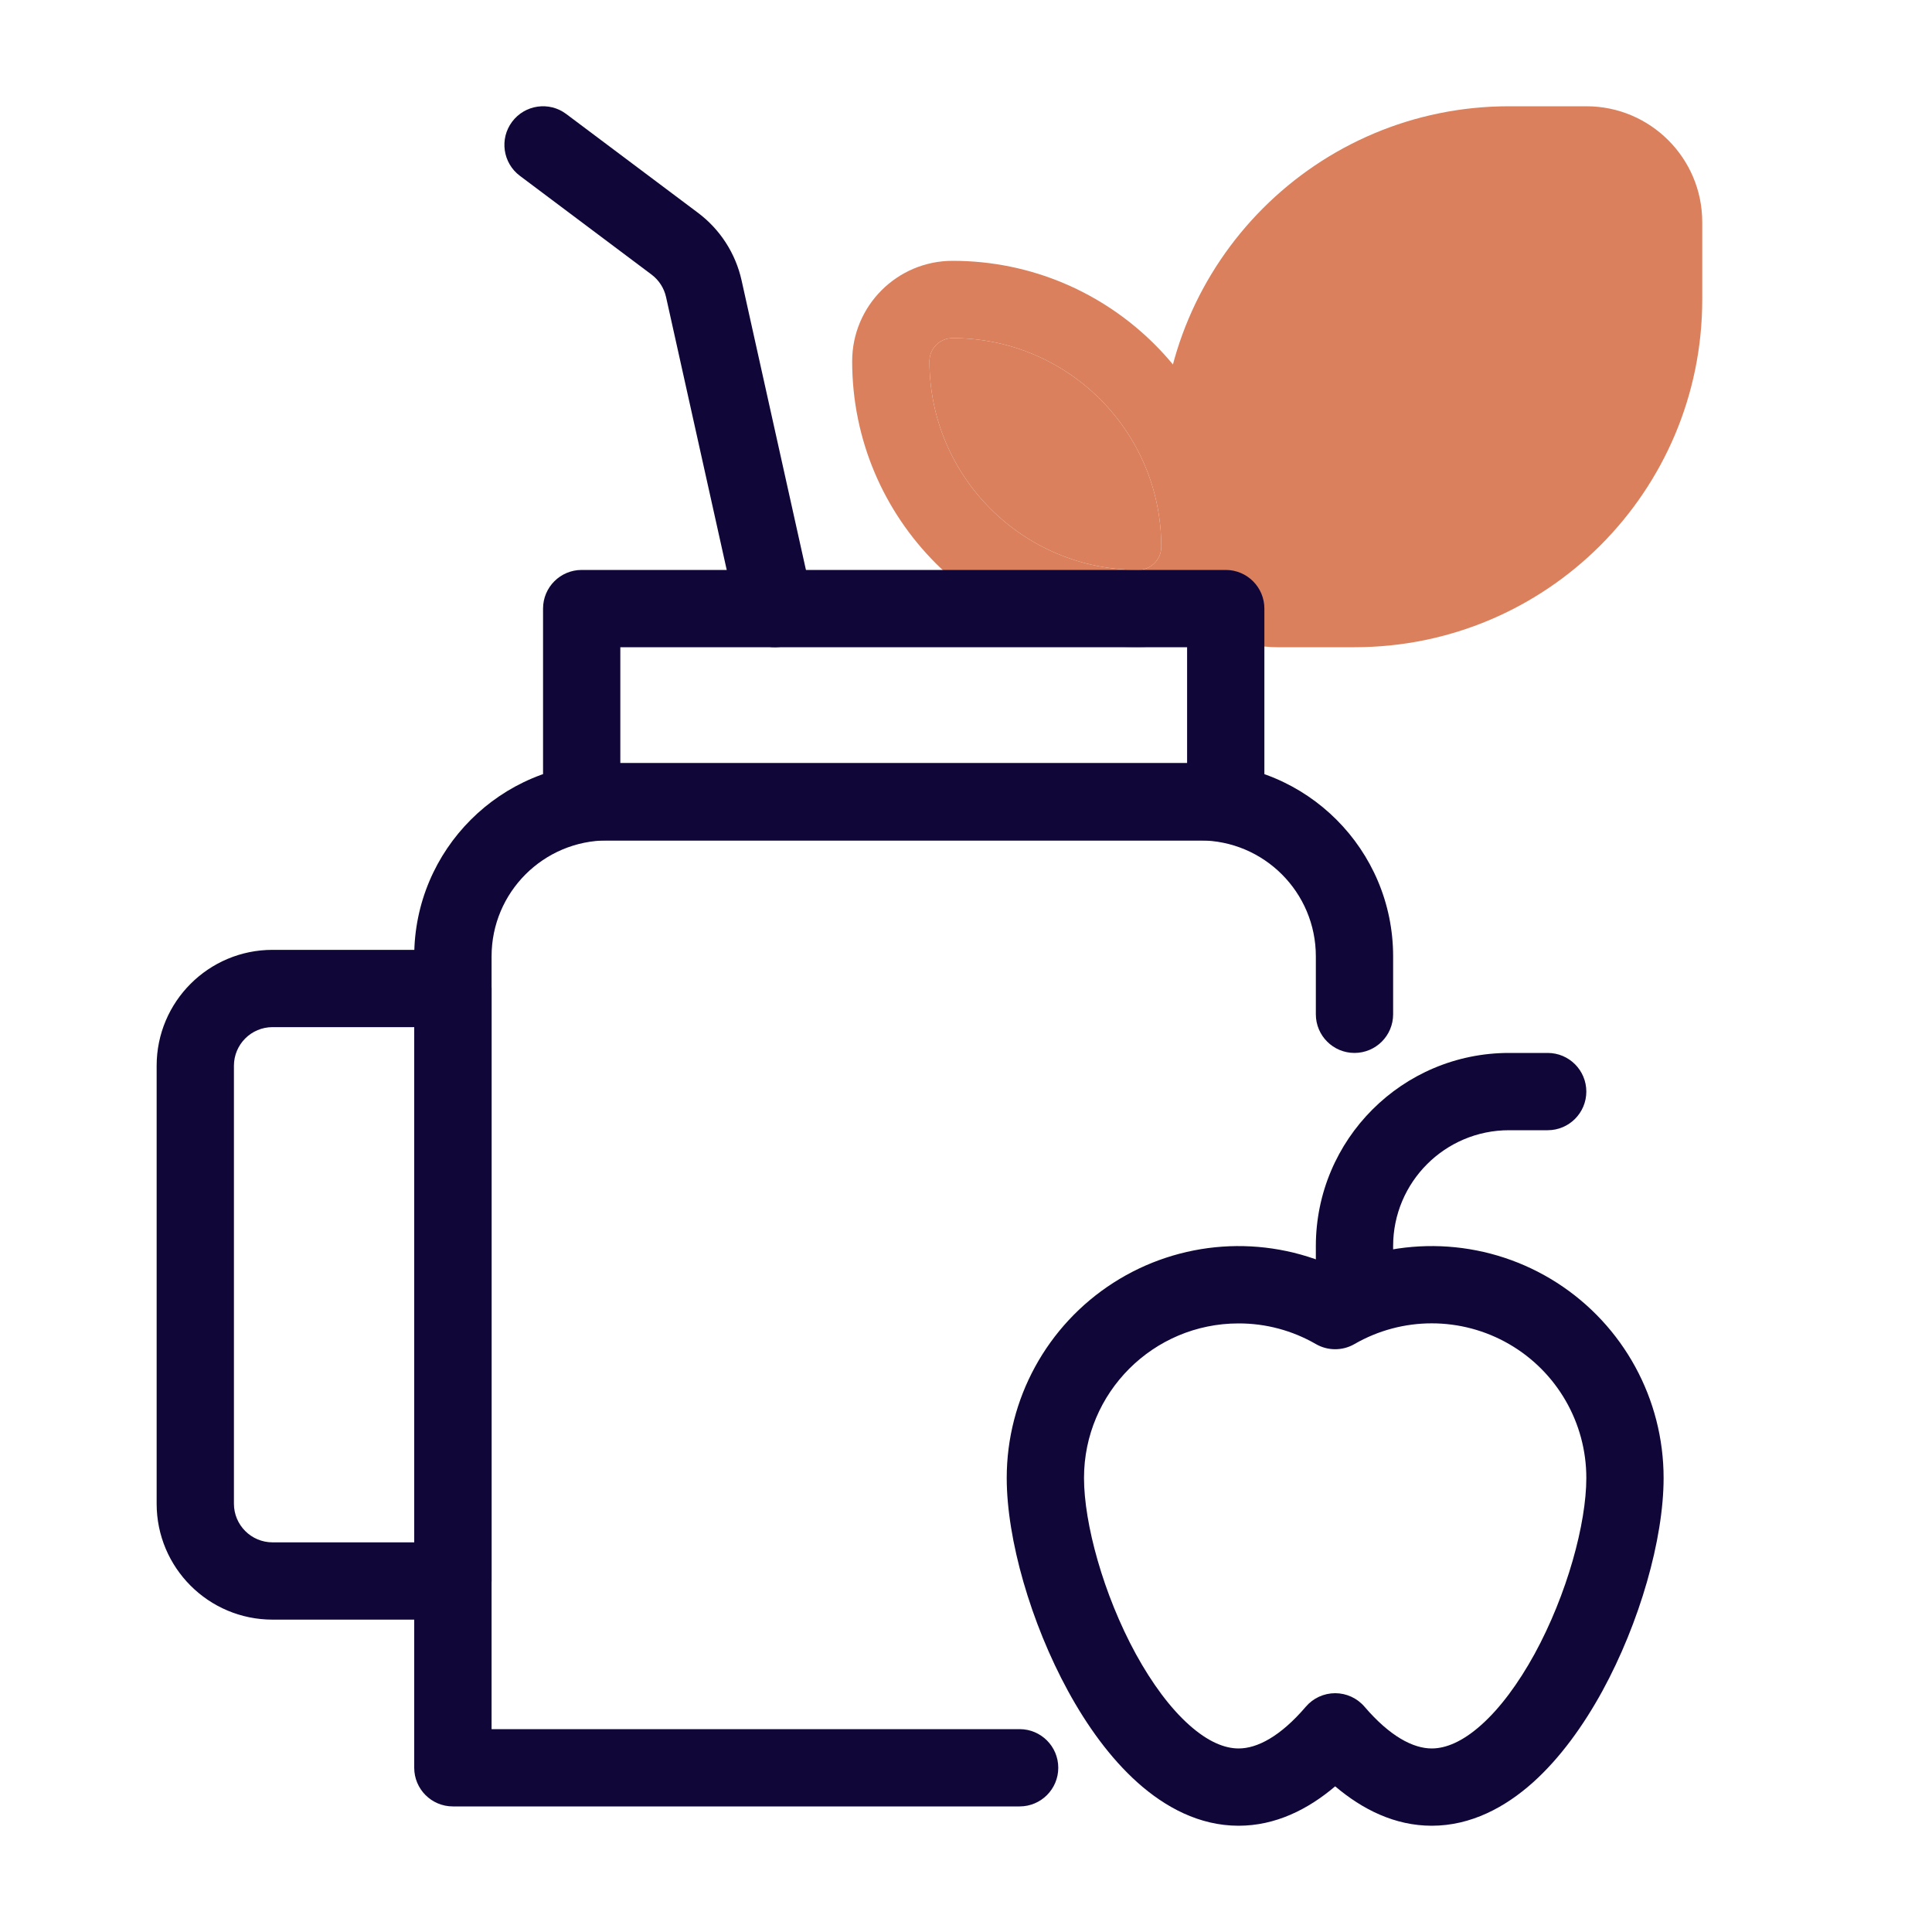
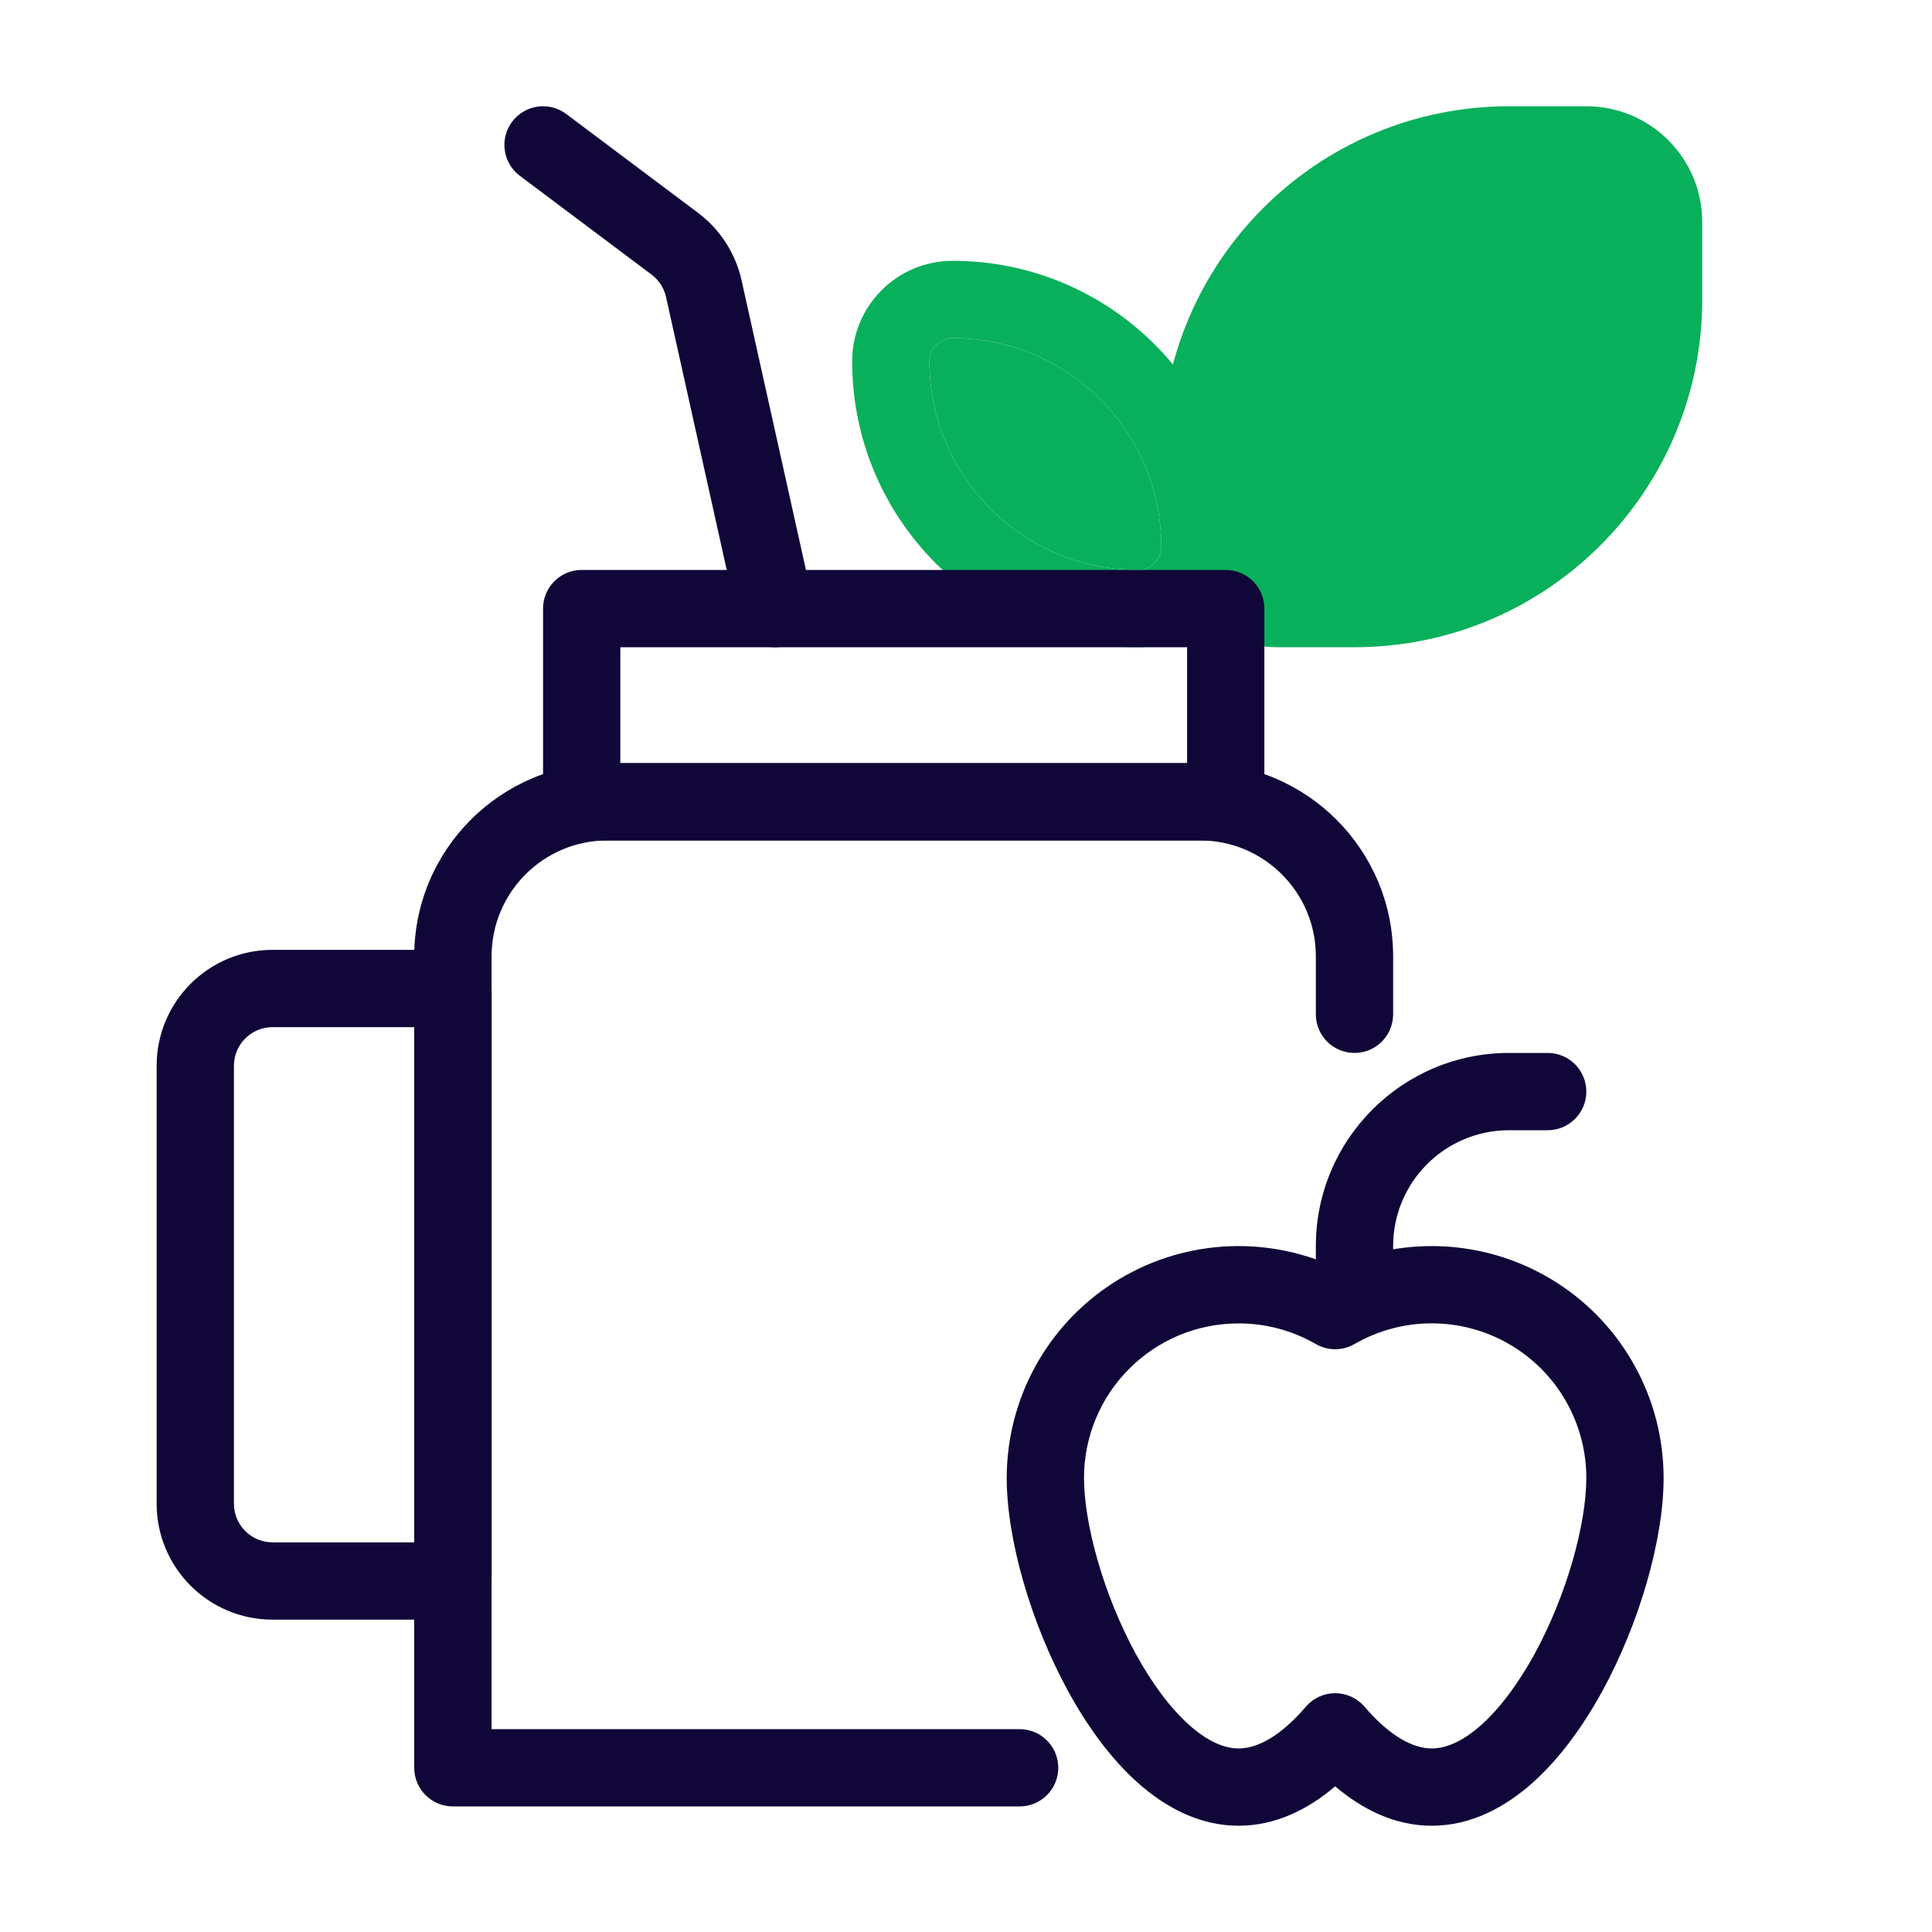
<svg xmlns="http://www.w3.org/2000/svg" width="128" height="128" viewBox="0 0 25 24">
-   <path fill="#db805c" fill-rule="evenodd" d="M16.027 6.575a3.7 3.7 0 0 0-3.7-3.7 1.3 1.3 0 0 0-1.3 1.3 3.7 3.7 0 0 0 3.7 3.7 1.3 1.3 0 0 0 1.3-1.3Zm-3.7-2.7a2.7 2.7 0 0 1 2.7 2.7.3.3 0 0 1-.3.3 2.7 2.7 0 0 1-2.7-2.7.3.3 0 0 1 .3-.3Z" />
-   <path fill="#db805c" d="M15.027 6.575a2.7 2.7 0 0 0-2.7-2.7.3.3 0 0 0-.3.3 2.7 2.7 0 0 0 2.7 2.7.3.3 0 0 0 .3-.3Z" />
-   <g fill="#db805c" fill-rule="evenodd">
+   <path fill="#09b05b" fill-rule="evenodd" d="M16.027 6.575a3.7 3.7 0 0 0-3.7-3.7 1.3 1.3 0 0 0-1.3 1.3 3.7 3.7 0 0 0 3.7 3.7 1.3 1.3 0 0 0 1.3-1.3Zm-3.7-2.7a2.7 2.7 0 0 1 2.7 2.7.3.3 0 0 1-.3.3 2.7 2.7 0 0 1-2.7-2.7.3.3 0 0 1 .3-.3Z" />
+   <path fill="#09b05b" d="M15.027 6.575a2.7 2.7 0 0 0-2.7-2.7.3.3 0 0 0-.3.3 2.7 2.7 0 0 0 2.7 2.7.3.3 0 0 0 .3-.3Z" />
+   <g fill="#09b05b" fill-rule="evenodd">
    <path d="M19.527.875a4.5 4.5 0 0 0-4.5 4.5v1a1.5 1.5 0 0 0 1.5 1.5h1a4.5 4.5 0 0 0 4.5-4.5v-1a1.5 1.5 0 0 0-1.5-1.5h-1Z" />
    <path fill="#110638" d="M5.36 11.875a2.5 2.5 0 0 1 2.5-2.5h7.667a2.5 2.5 0 0 1 2.5 2.5v.75a.5.5 0 0 1-1 0v-.75a1.5 1.5 0 0 0-1.5-1.5H7.861a1.5 1.5 0 0 0-1.5 1.5v10h6.833a.5.5 0 1 1 0 1H5.86a.5.5 0 0 1-.5-.5v-10.5Z" />
    <path fill="#110638" d="M7.027 7.375a.5.5 0 0 1 .5-.5h8.334a.5.5 0 0 1 .5.5v2.5a.5.5 0 0 1-.5.5H7.527a.5.5 0 0 1-.5-.5v-2.5Zm1 .5v1.5h7.334v-1.5H8.027ZM2.027 13.291a1.5 1.5 0 0 1 1.5-1.5h2.334a.5.5 0 0 1 .5.5v7.667a.5.5 0 0 1-.5.5H3.527a1.5 1.5 0 0 1-1.5-1.5v-5.667Zm1.5-.5a.5.5 0 0 0-.5.5v5.667a.5.5 0 0 0 .5.5h1.834v-6.667H3.527Z" />
    <path fill="#110638" d="M6.627 1.075a.5.5 0 0 1 .7-.1l1.704 1.278a1.5 1.5 0 0 1 .565.875l.92 4.139a.5.5 0 0 1-.977.216l-.92-4.138a.5.5 0 0 0-.188-.292L6.727 1.775a.5.5 0 0 1-.1-.7ZM16.027 16.625a2 2 0 0 0-2 2c0 .587.249 1.505.671 2.278.21.382.446.701.69.918.244.218.459.304.64.304.24 0 .54-.155.869-.54a.5.5 0 0 1 .76 0c.33.385.63.54.87.54.18 0 .396-.086.64-.304.244-.217.48-.536.69-.918.422-.773.67-1.69.67-2.278a2 2 0 0 0-3-1.733.5.5 0 0 1-.5 0 1.988 1.988 0 0 0-1-.267Zm-3 2a3 3 0 0 1 4.25-2.728 3 3 0 0 1 4.25 2.728c0 .794-.311 1.876-.793 2.758-.244.445-.546.867-.9 1.184-.354.316-.797.558-1.307.558-.48 0-.9-.213-1.25-.51-.349.297-.77.51-1.25.51-.51 0-.952-.242-1.306-.558-.355-.317-.657-.739-.9-1.184-.482-.882-.794-1.964-.794-2.758Z" />
    <path fill="#110638" d="M19.527 14.125a1.5 1.5 0 0 0-1.5 1.5v.5a.5.5 0 1 1-1 0v-.5a2.5 2.5 0 0 1 2.5-2.5h.5a.5.5 0 1 1 0 1h-.5Z" />
  </g>
</svg>
